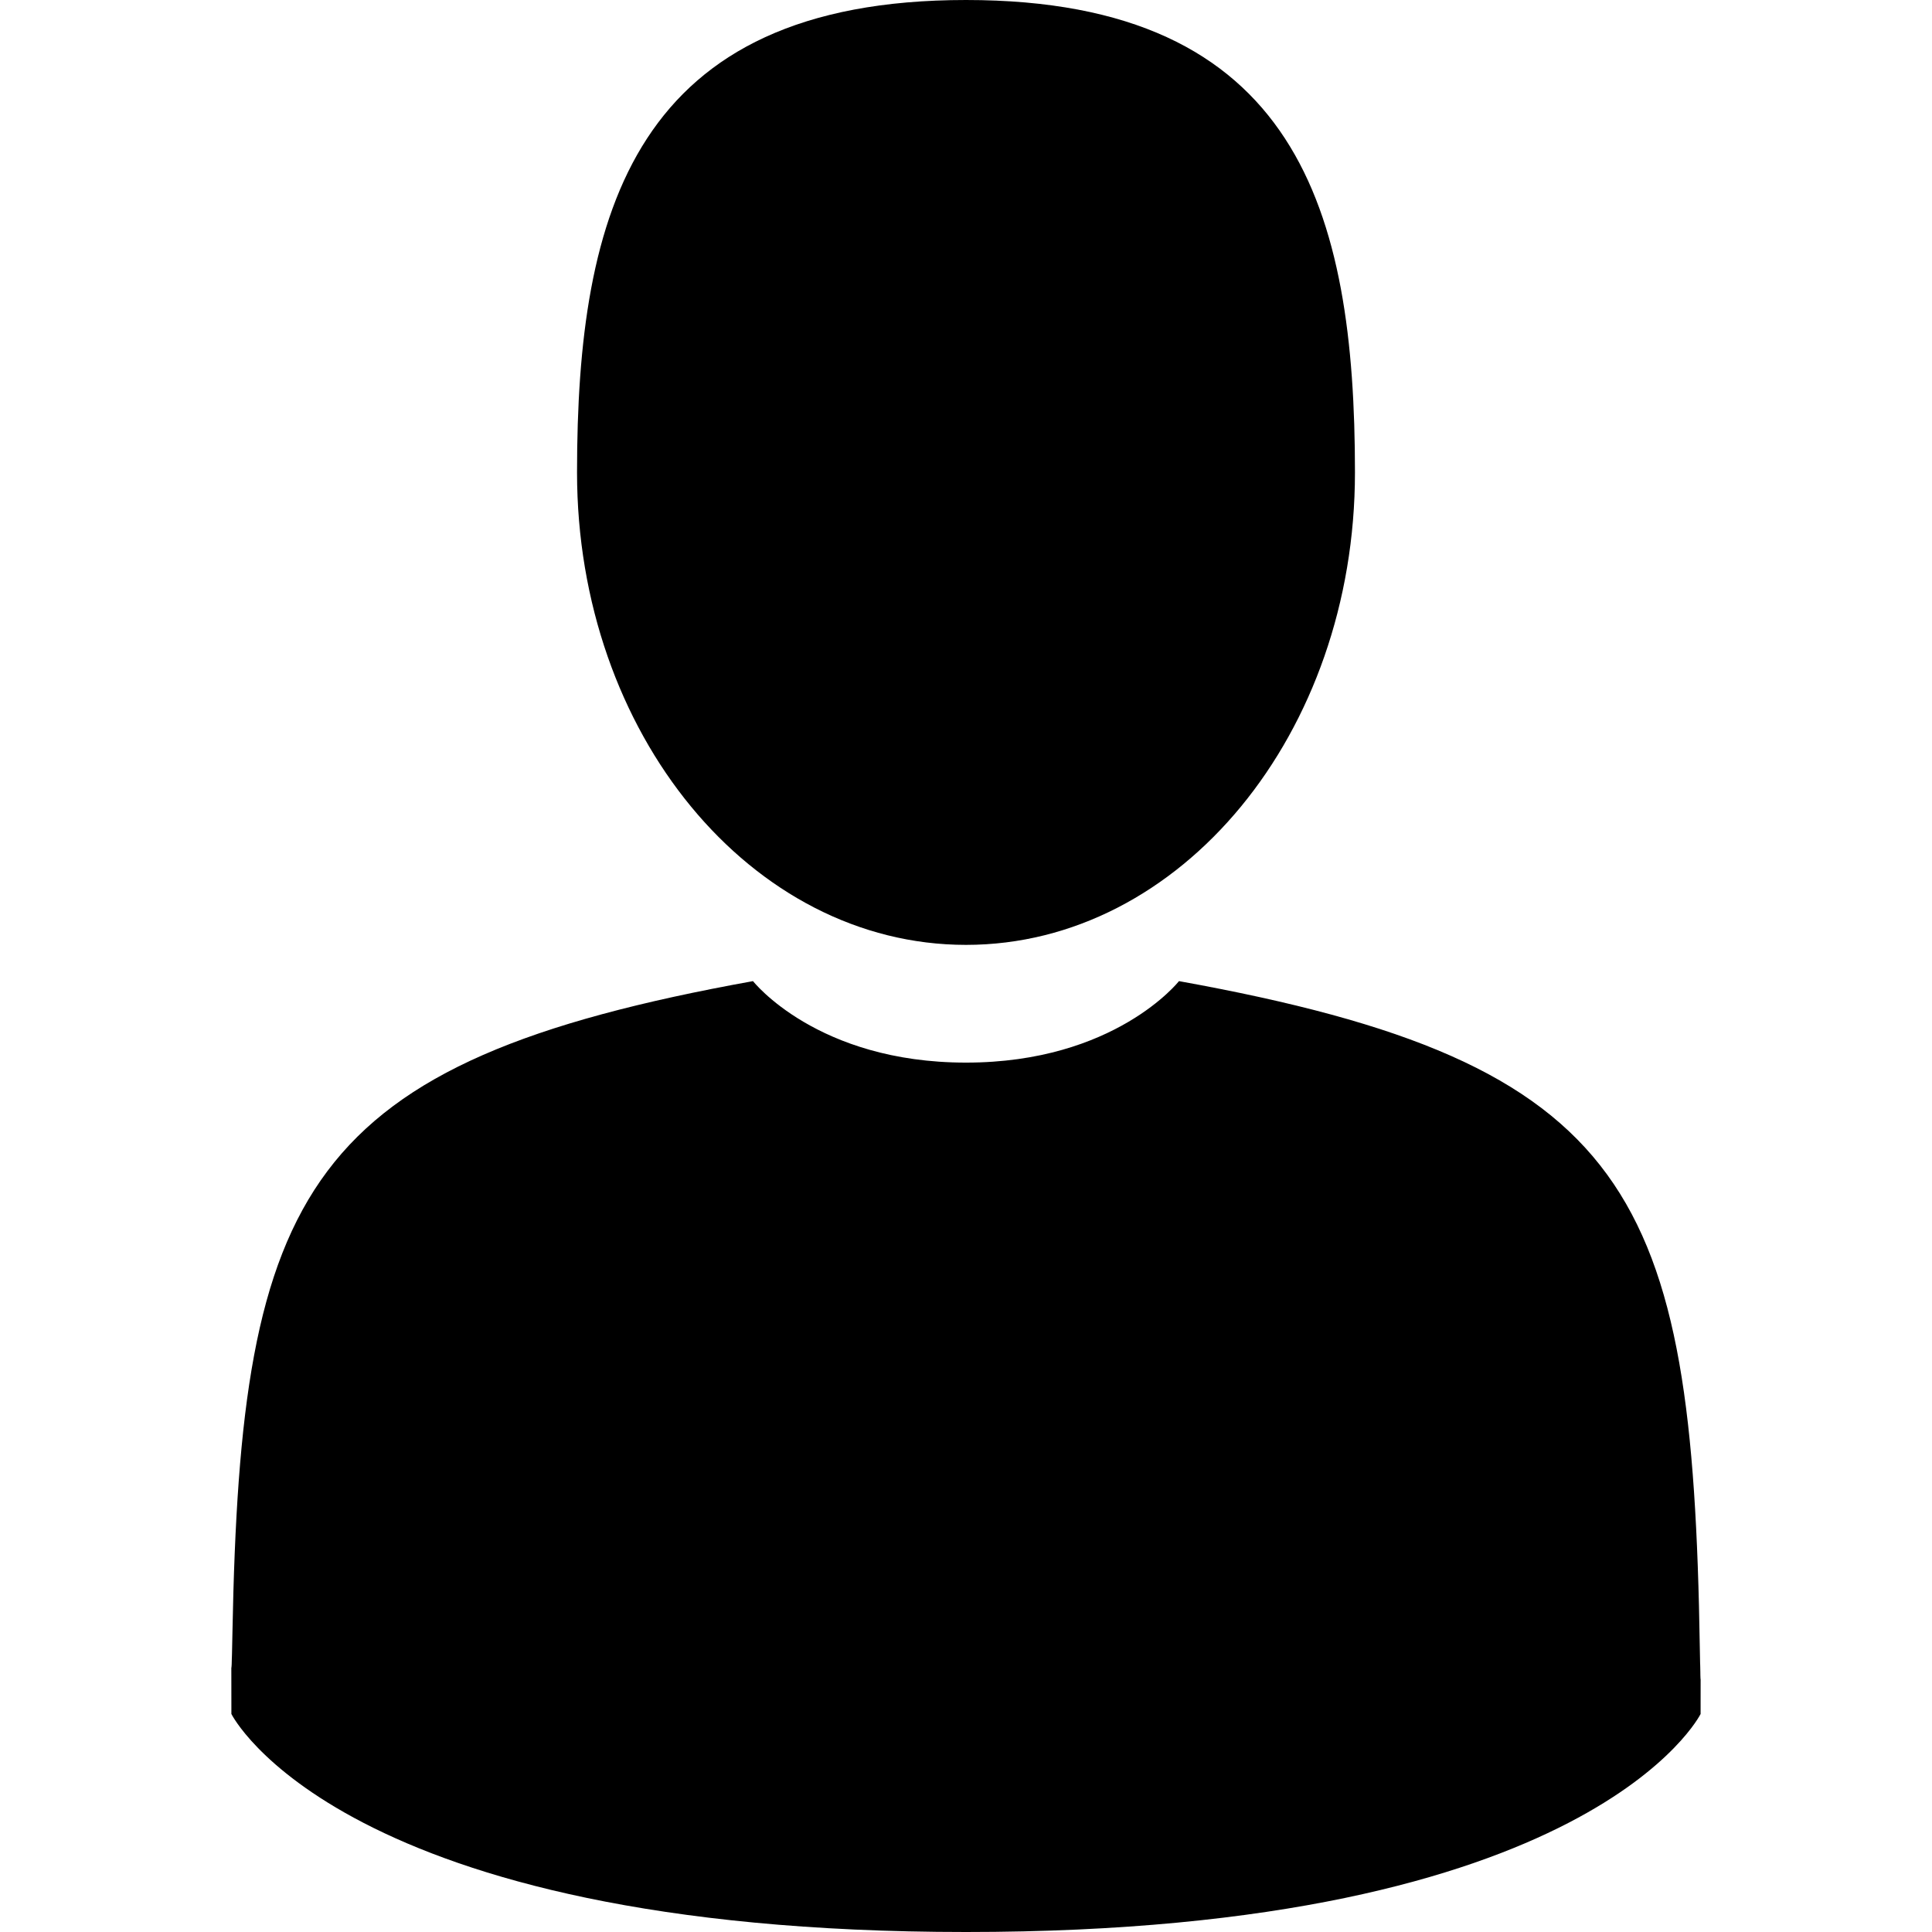
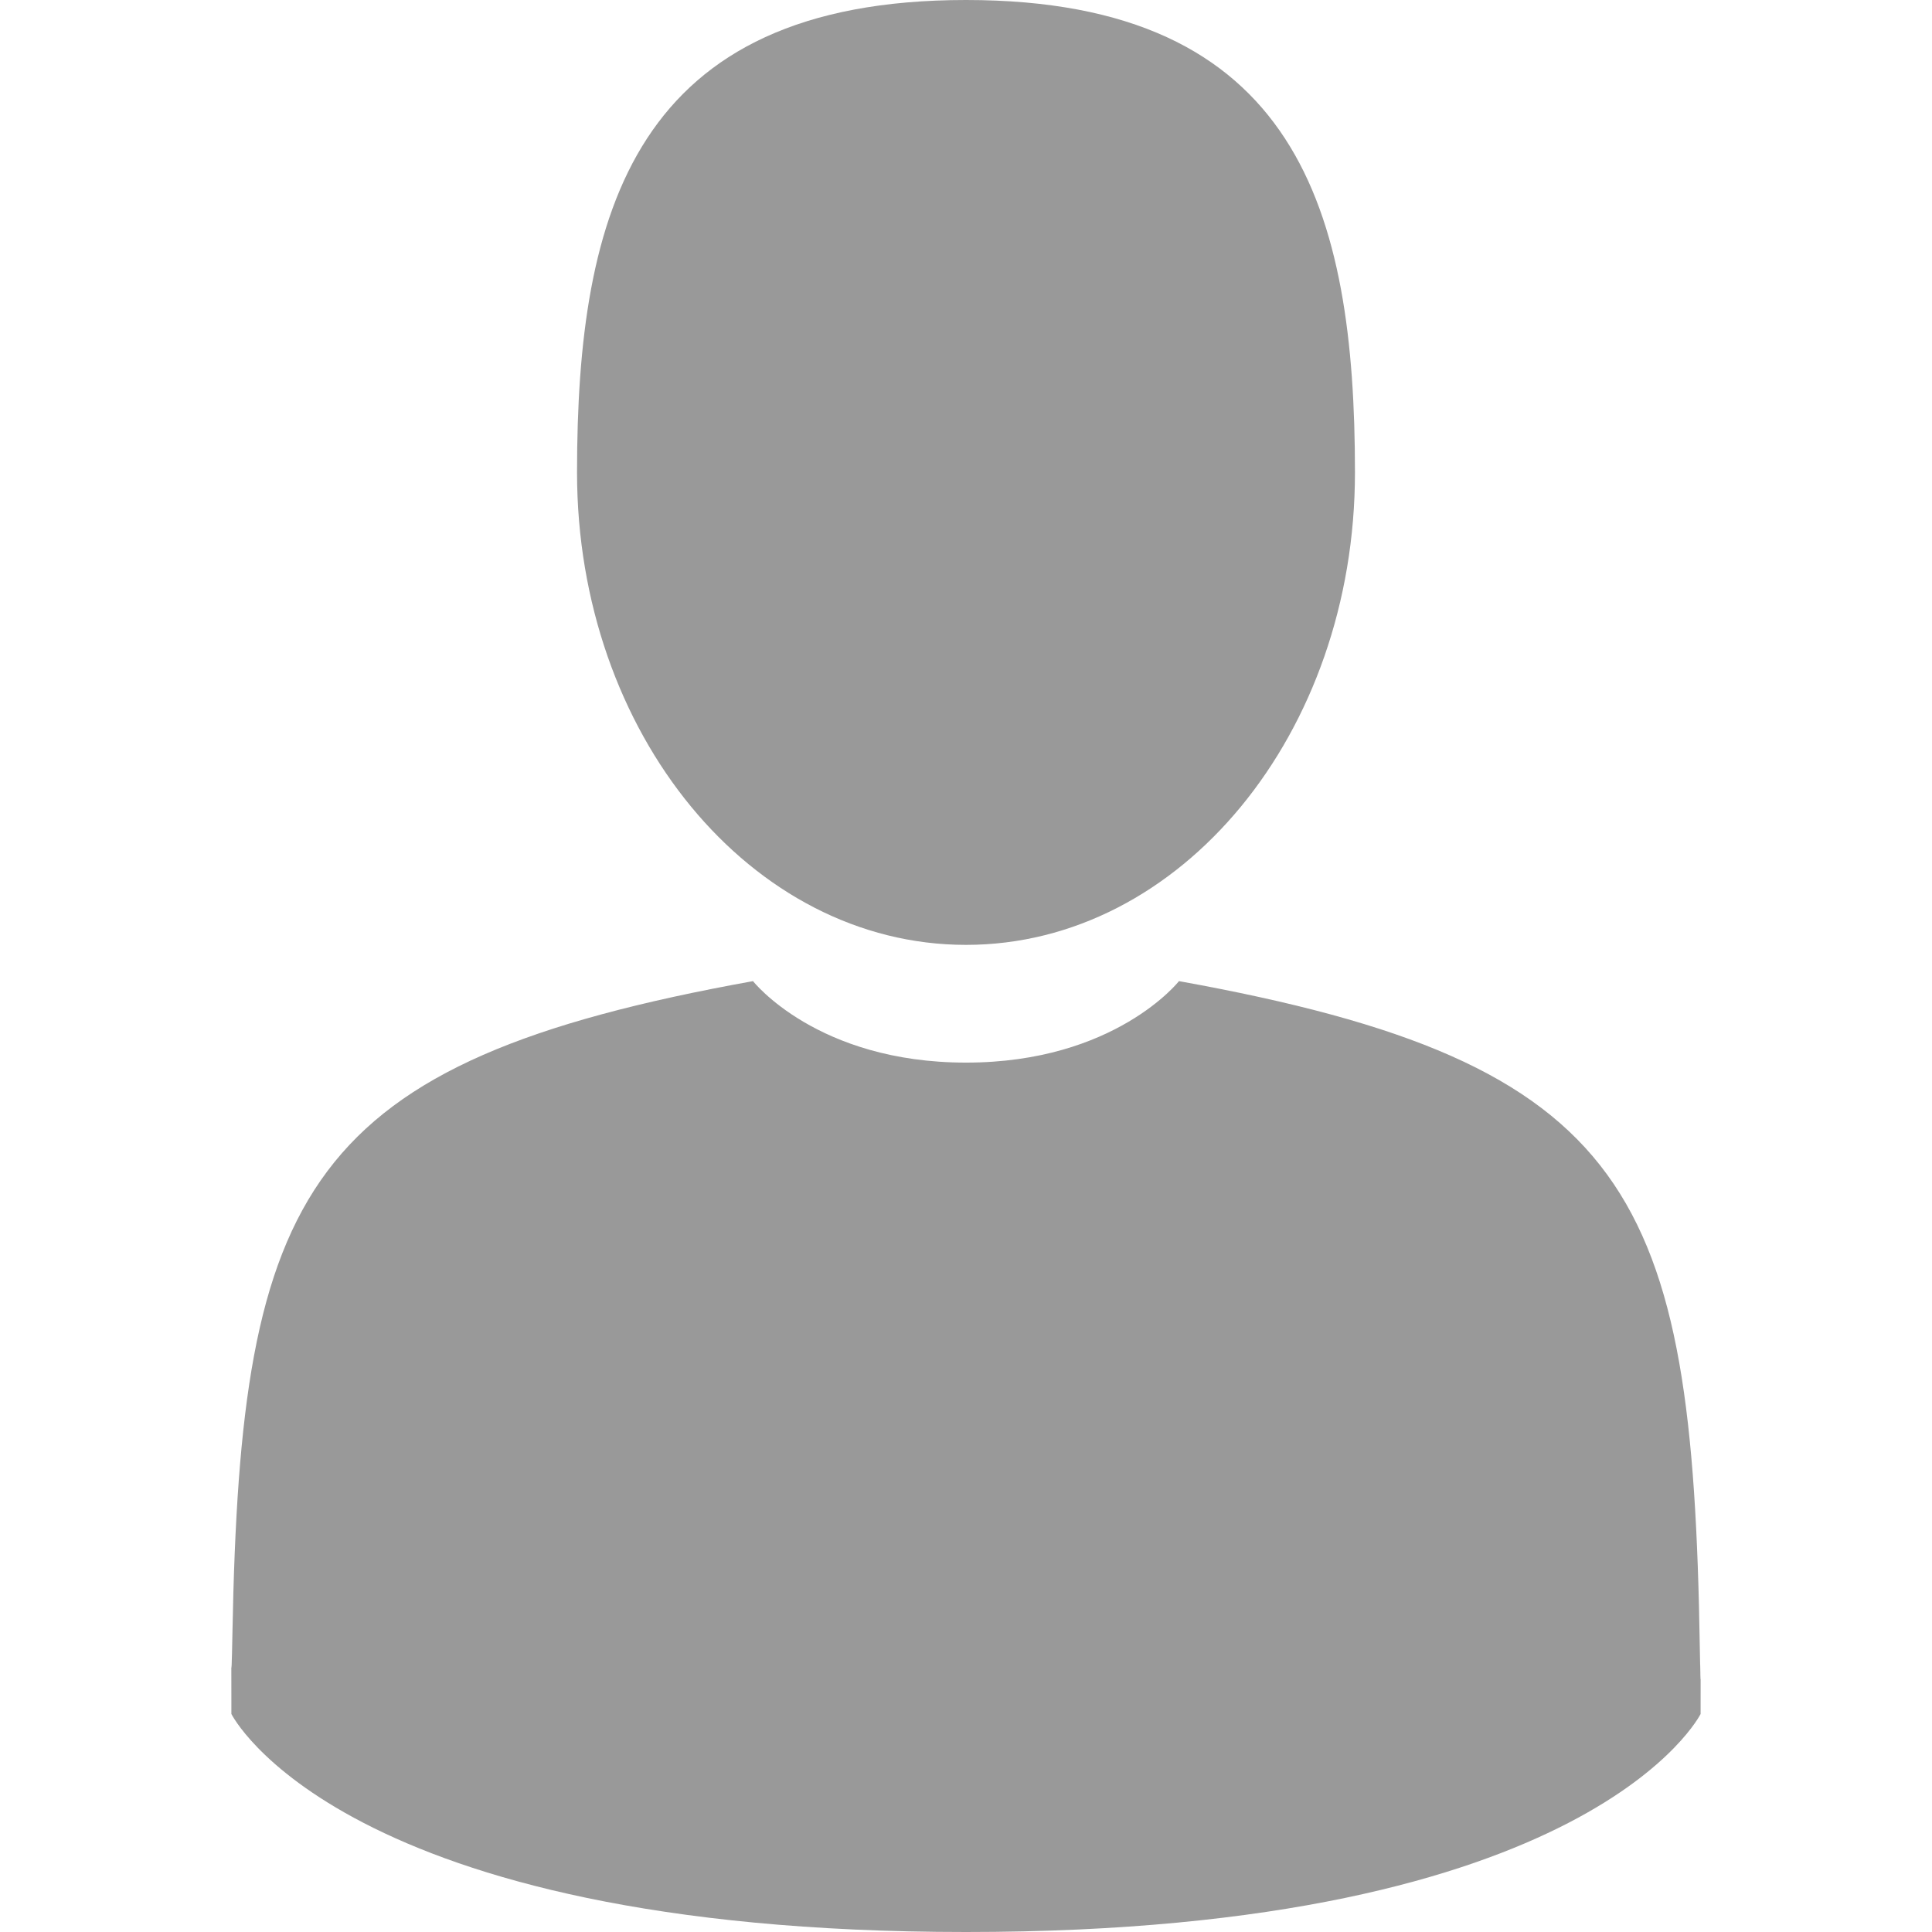
<svg xmlns="http://www.w3.org/2000/svg" version="1.1" id="Capa_1" x="0px" y="0px" viewBox="0 0 350 350" style="enable-background:new 0 0 350 350;" xml:space="preserve">
  <g>
-     <path d="M175,171.173c38.914,0,70.463-38.318,70.463-85.586C245.463,38.318,235.105,0,175,0s-70.465,38.318-70.465,85.587   C104.535,132.855,136.084,171.173,175,171.173z" />
-     <path d="M41.909,301.853C41.897,298.971,41.885,301.041,41.909,301.853L41.909,301.853z" />
-     <path d="M308.085,304.104C308.123,303.315,308.098,298.63,308.085,304.104L308.085,304.104z" />
-     <path d="M307.935,298.397c-1.305-82.342-12.059-105.805-94.352-120.657c0,0-11.584,14.761-38.584,14.761   s-38.586-14.761-38.586-14.761c-81.395,14.69-92.803,37.805-94.303,117.982c-0.123,6.547-0.18,6.891-0.202,6.131   c0.005,1.424,0.011,4.058,0.011,8.651c0,0,19.592,39.496,133.08,39.496c113.486,0,133.08-39.496,133.08-39.496   c0-2.951,0.002-5.003,0.005-6.399C308.062,304.575,308.018,303.664,307.935,298.397z" />
+     <path fill="#999" d="M175,171.173c38.914,0,70.463-38.318,70.463-85.586C245.463,38.318,235.105,0,175,0s-70.465,38.318-70.465,85.587   C104.535,132.855,136.084,171.173,175,171.173z" />
+     <path fill="#999" d="M41.909,301.853C41.897,298.971,41.885,301.041,41.909,301.853L41.909,301.853z" />
+     <path fill="#999" d="M308.085,304.104C308.123,303.315,308.098,298.63,308.085,304.104L308.085,304.104z" />
+     <path fill="#999" d="M307.935,298.397c-1.305-82.342-12.059-105.805-94.352-120.657c0,0-11.584,14.761-38.584,14.761   s-38.586-14.761-38.586-14.761c-81.395,14.69-92.803,37.805-94.303,117.982c-0.123,6.547-0.18,6.891-0.202,6.131   c0.005,1.424,0.011,4.058,0.011,8.651c0,0,19.592,39.496,133.08,39.496c113.486,0,133.08-39.496,133.08-39.496   c0-2.951,0.002-5.003,0.005-6.399C308.062,304.575,308.018,303.664,307.935,298.397z" />
  </g>
  <g>
</g>
  <g>
</g>
  <g>
</g>
  <g>
</g>
  <g>
</g>
  <g>
</g>
  <g>
</g>
  <g>
</g>
  <g>
</g>
  <g>
</g>
  <g>
</g>
  <g>
</g>
  <g>
</g>
  <g>
</g>
  <g>
</g>
</svg>
